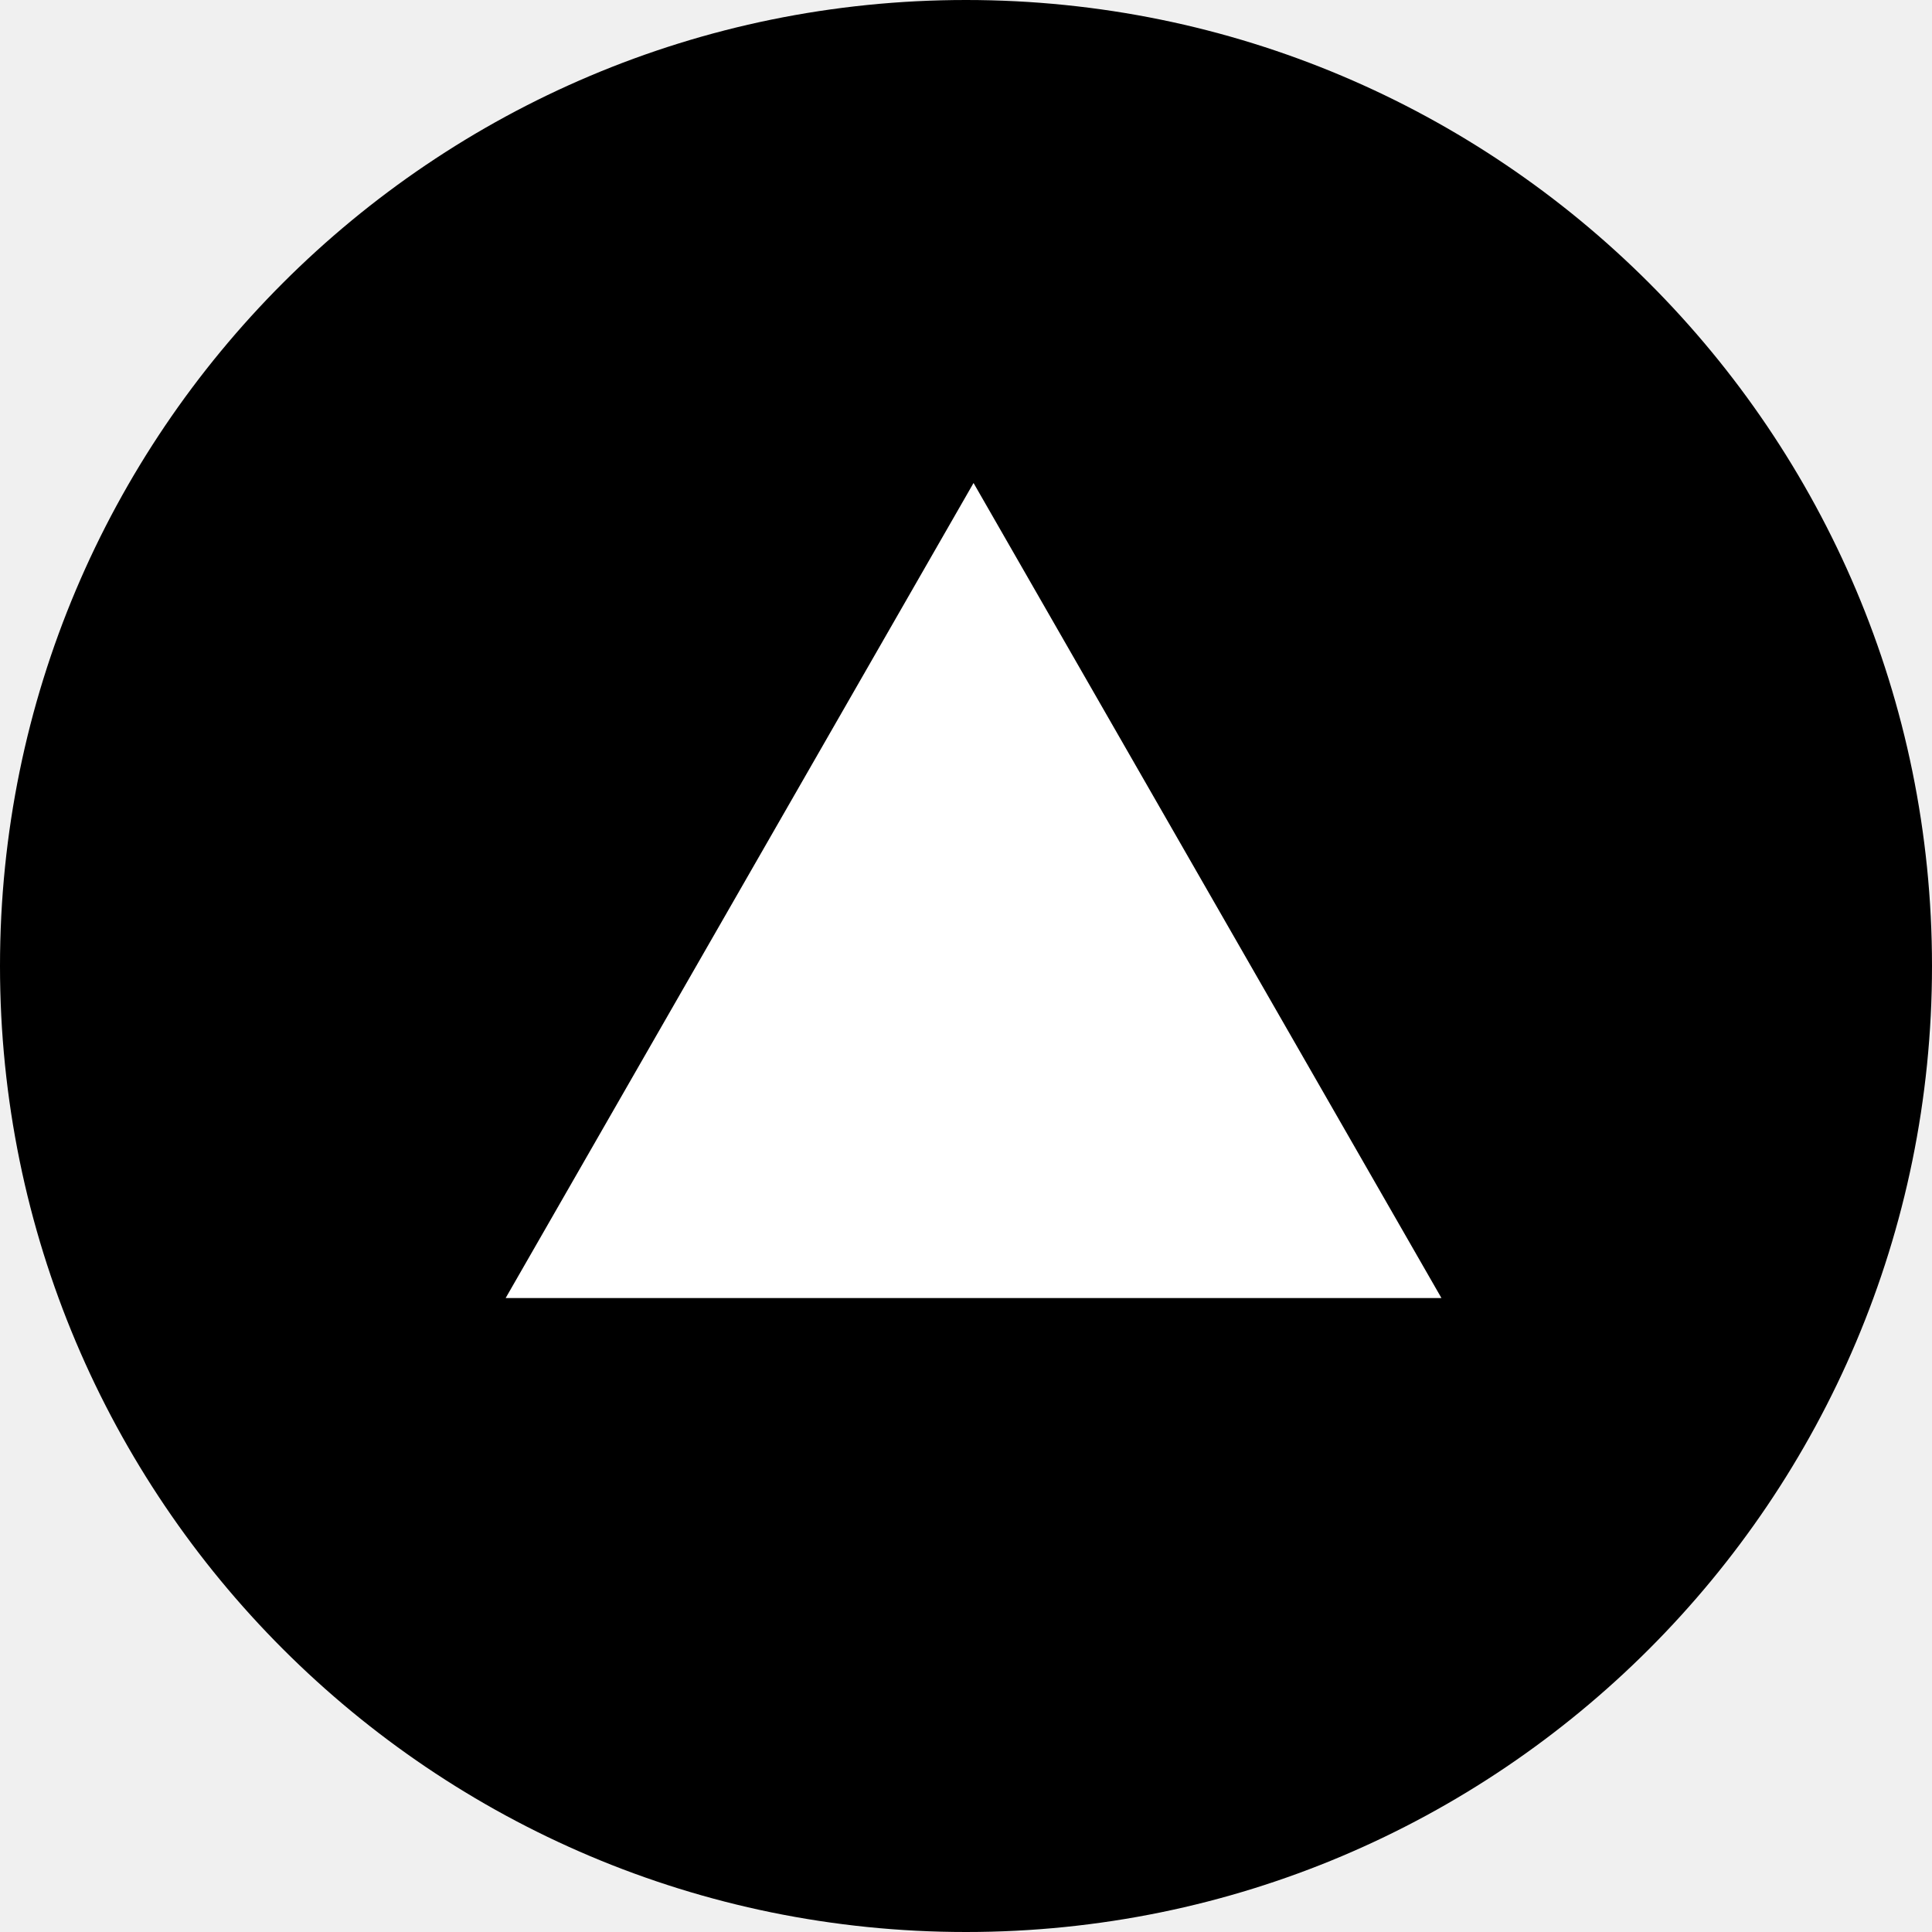
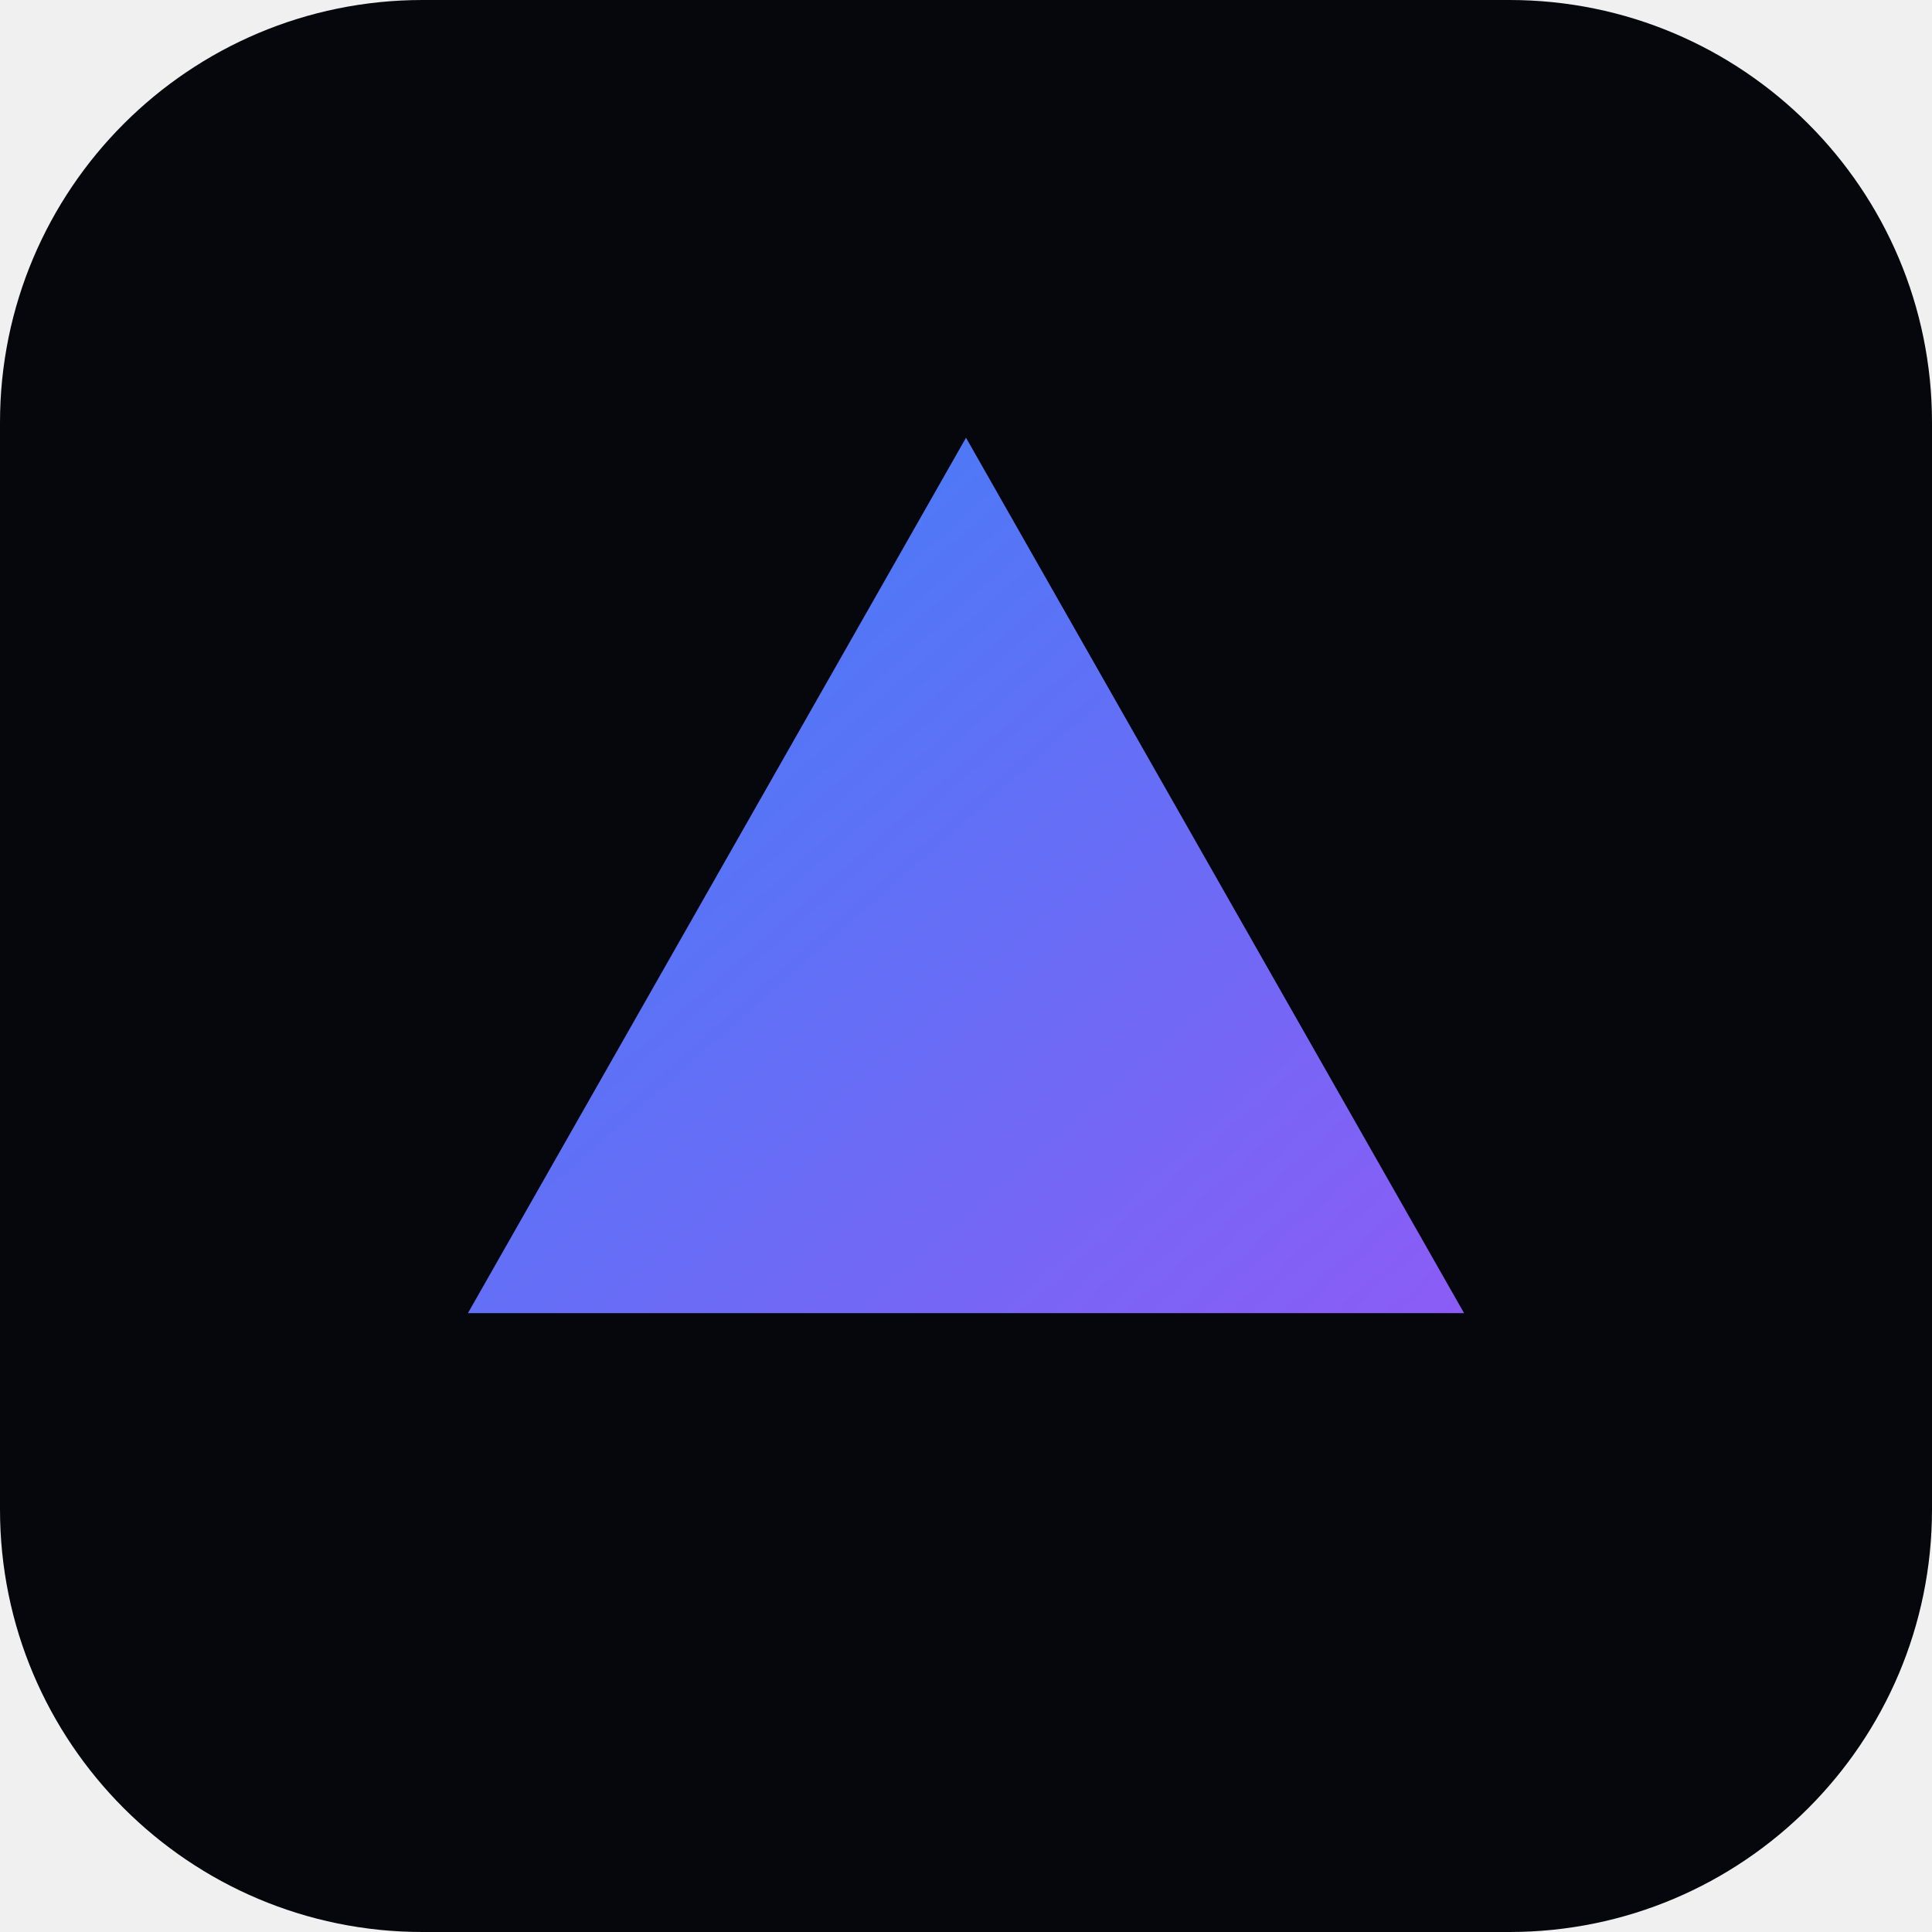
- <svg xmlns="http://www.w3.org/2000/svg" viewBox="0 0 256 256" role="img" aria-label="Eyry">
-   <circle cx="128" cy="128" r="128" fill="#000000" />
-   <path d="M129 64 L67 172 L191 172 Z" fill="#ffffff" />
+ <svg xmlns="http://www.w3.org/2000/svg" viewBox="0 0 256 256" role="img" aria-label="Quarterdeck">
+   <defs>
+     <linearGradient id="qd-mark" x1="0" y1="0" x2="1" y2="1">
+       <stop offset="0" stop-color="#3b82f6" />
+       <stop offset="1" stop-color="#8b5cf6" />
+     </linearGradient>
+   </defs>
+   <rect width="256" height="256" rx="56" fill="#05070d" />
+   <path d="M128 58 L62 174 L194 174 Z" fill="url(#qd-mark)" />
</svg>
